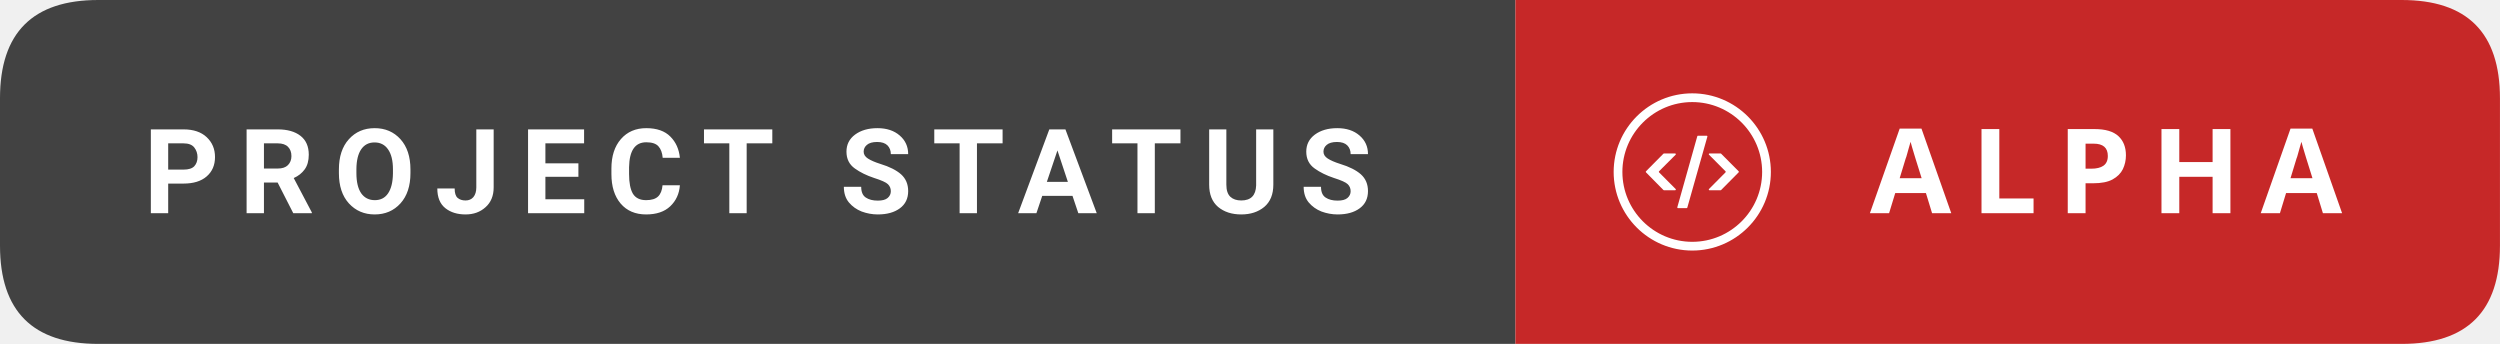
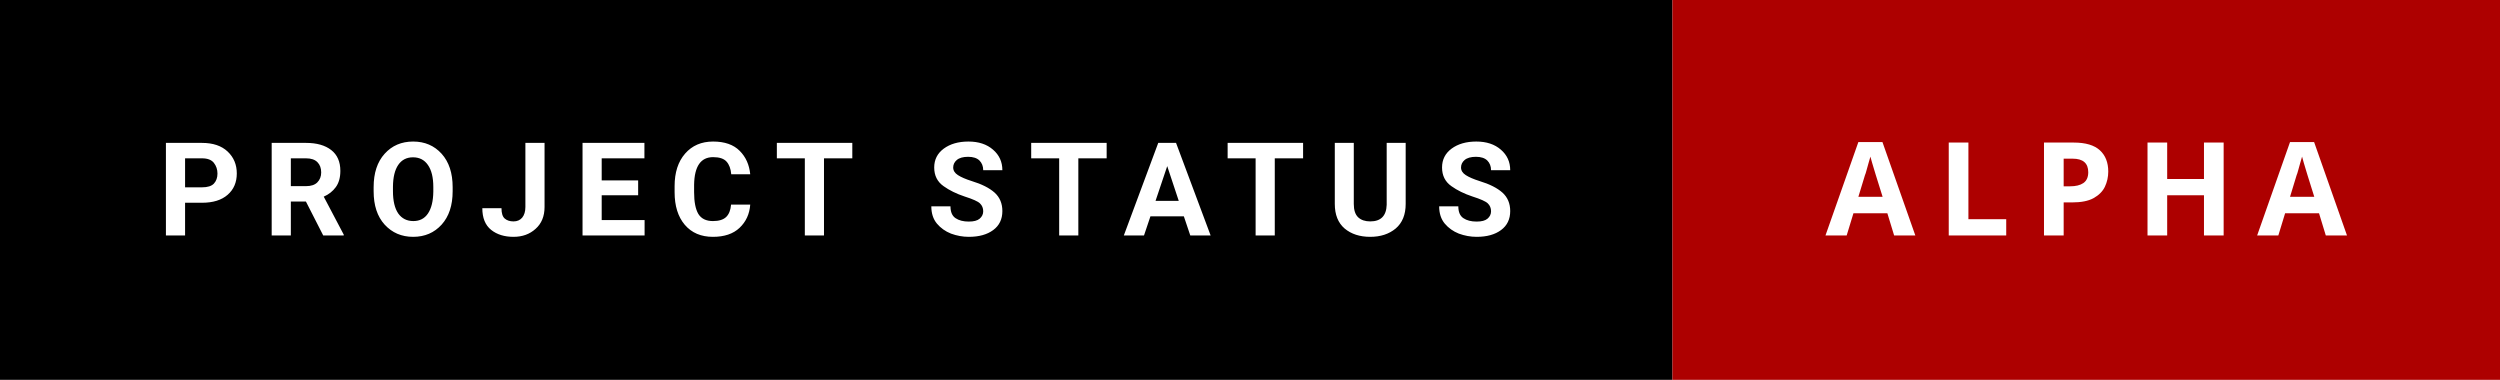
- <svg xmlns="http://www.w3.org/2000/svg" class="badge-svg" data-v-3c87b7b4="" version="1.1" width="203.55" height="28" viewBox="0 0 203.55 28">
-   <g transform="scale(.8)">
-     <path d="m10 0h144.23v35h-144.23q-10 0-10-10v-15q0-10 10-10z" fill="#424242" data-v-3c87b7b4="" />
-     <path d="m154.23 0h90.203q10 0 10 10v15q0 10-10 10h-90.203z" fill="#c62828" data-v-3c87b7b4="" />
-     <text x="77.117" y="17.5" dy="0.35em" fill="#ffffff" font-family="Roboto, sans-serif" font-size="12px" font-weight="600" letter-spacing="2" text-anchor="middle" style="text-decoration-line:none;text-transform:uppercase" data-v-3c87b7b4="">PROJECT STATUS</text>
-     <g transform="matrix(.66667 0 0 .66667 164.23 9.5)" data-v-3c87b7b4="">
-       <path d="m9.825 17.527a0.111 0.111 0 0 1-0.107-0.142l3.05-10.837a0.111 0.111 0 0 1 0.108-0.081h1.324c0.074 0 0.127 0.07 0.107 0.141l-3.063 10.838a0.111 0.111 0 0 1-0.107 0.08h-1.312zm-2.146-2.732a0.11 0.11 0 0 1-0.079-0.033l-2.667-2.704a0.111 0.111 0 0 1 0-0.156l2.667-2.691a0.111 0.111 0 0 1 0.08-0.033h1.702c0.1 0 0.149 0.12 0.079 0.19l-2.534 2.534a0.111 0.111 0 0 0 0 0.157l2.535 2.546c0.07 0.07 0.02 0.19-0.079 0.19h-1.703zm6.954 0a0.111 0.111 0 0 1-0.079-0.19l2.525-2.546a0.111 0.111 0 0 0 0-0.157l-2.524-2.535a0.111 0.111 0 0 1 0.079-0.19h1.692c0.03 0 0.058 0.013 0.078 0.034l2.68 2.69a0.111 0.111 0 0 1 0 0.157l-2.68 2.704a0.111 0.111 0 0 1-0.078 0.033zm-2.633 9.205c-6.617 0-12-5.383-12-12s5.383-12 12-12 12 5.383 12 12-5.383 12-12 12zm0-22.667c-5.882 0-10.667 4.785-10.667 10.667s4.785 10.667 10.667 10.667 10.667-4.785 10.667-10.667-4.785-10.667-10.667-10.667z" fill="#fff" data-v-3c87b7b4="" />
-     </g>
-     <text x="214.336" y="17.5" dy="0.35em" fill="#ffffff" font-family="Montserrat, sans-serif" font-size="12px" font-weight="900" letter-spacing="2" text-anchor="middle" style="text-decoration-line:none;text-transform:uppercase" data-v-3c87b7b4="">ALPHA</text>
-   </g>
+ <svg xmlns="http://www.w3.org/2000/svg" width="207.335" height="31.5" viewBox="0 0 230.372 35" class="badge-svg" data-v-86583afd="">
+   <defs data-v-86583afd="" />
+   <rect width="154.112" height="35" fill="#000000" data-v-86583afd="" />
+   <rect x="154.112" width="76.261" height="35" fill="#ad0000" data-v-86583afd="" />
+   <text x="77.056" y="17.5" dy="0.35em" font-size="12" font-family="Roboto, sans-serif" fill="#FFFFFF" text-anchor="middle" letter-spacing="2" font-weight="600" font-style="normal" text-decoration="none" fill-opacity="1" font-variant="normal" style="text-transform:uppercase;" data-v-86583afd="">PROJECT STATUS</text>
+   <text x="192.242" y="17.5" dy="0.35em" font-size="12" font-family="Montserrat, sans-serif" fill="#FFFFFF" text-anchor="middle" font-weight="900" letter-spacing="2" font-style="normal" text-decoration="none" fill-opacity="1" font-variant="normal" style="text-transform:uppercase;" data-v-86583afd="">ALPHA</text>
</svg>
